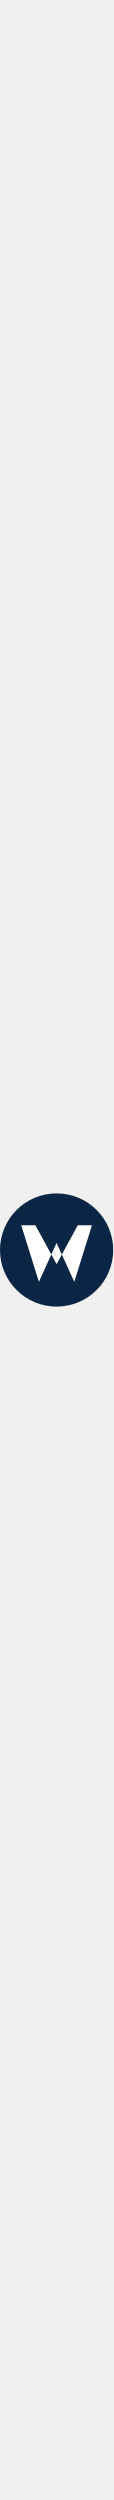
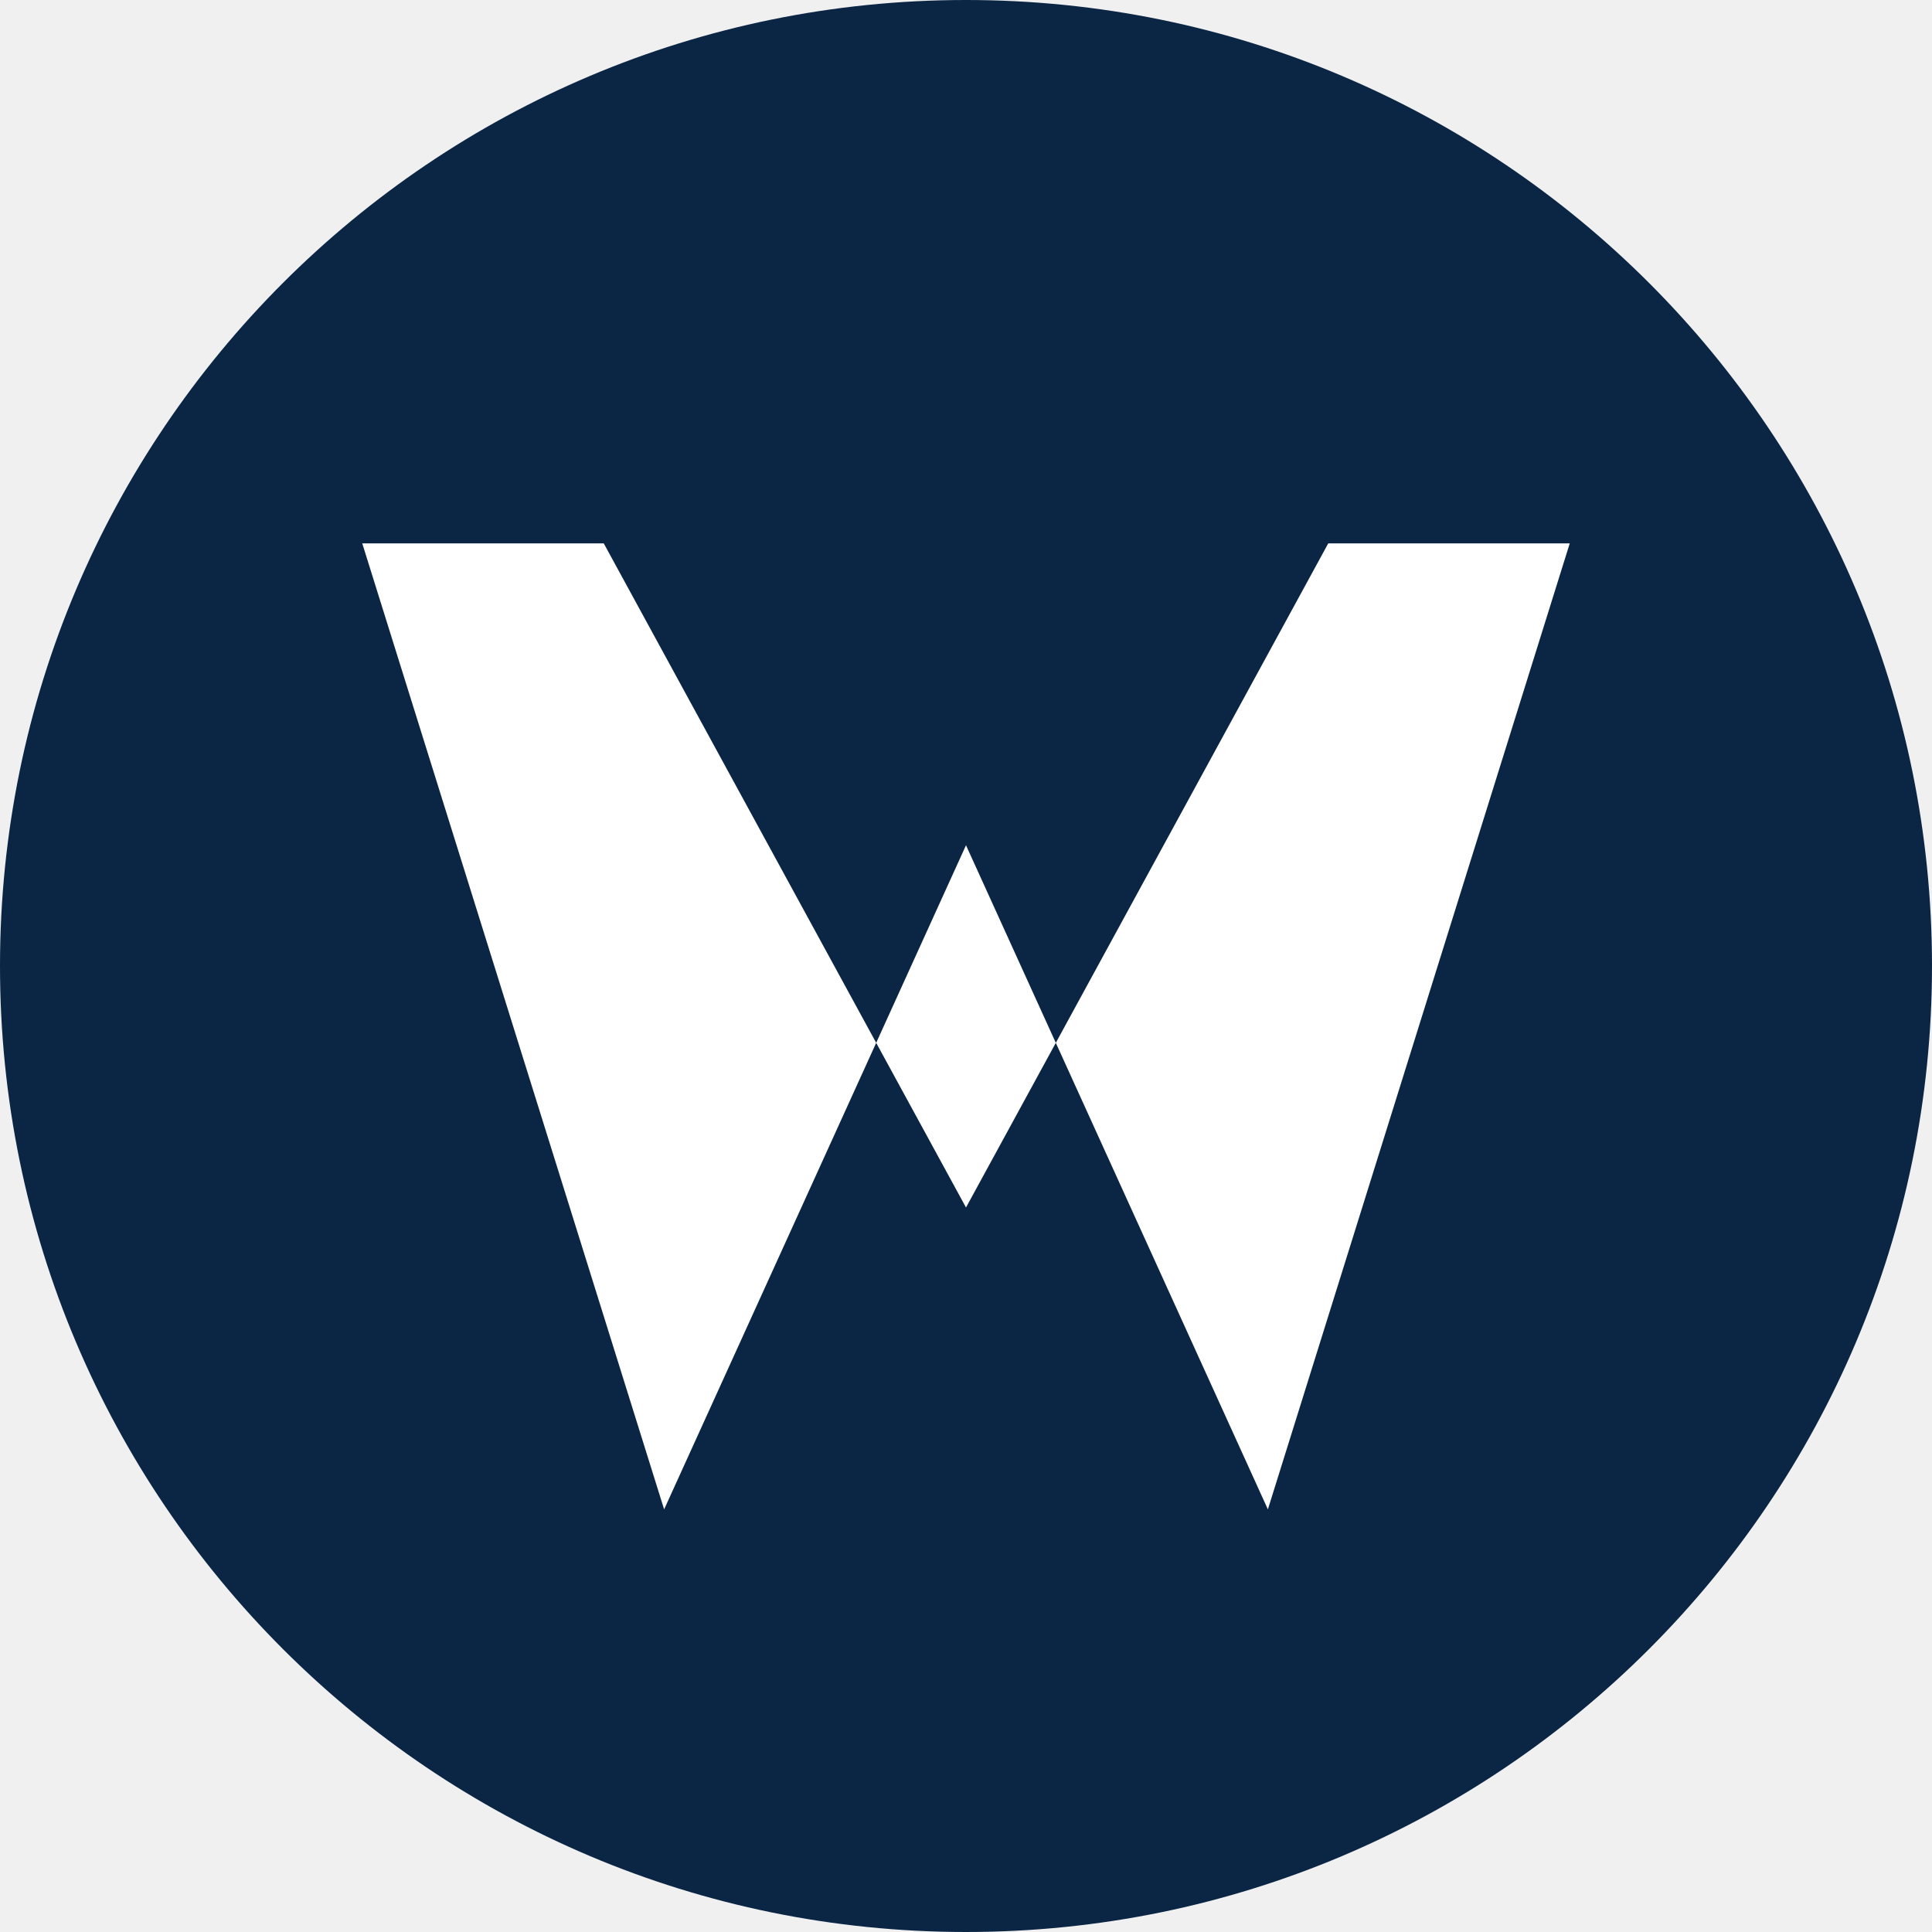
- <svg xmlns="http://www.w3.org/2000/svg" version="1.2" baseProfile="tiny" width="256" height="5654" viewBox="0 0 256 256">
+ <svg xmlns="http://www.w3.org/2000/svg" version="1.2" baseProfile="tiny" width="256" height="256" viewBox="0 0 256 256">
  <circle cx="128" cy="128" r="128" fill="#0b2545" />
  <path d="M48 72             L88 200             L128 112             L168 200             L208 72             L176 72             L128 160             L80 72 Z" fill="#ffffff" />
</svg>
